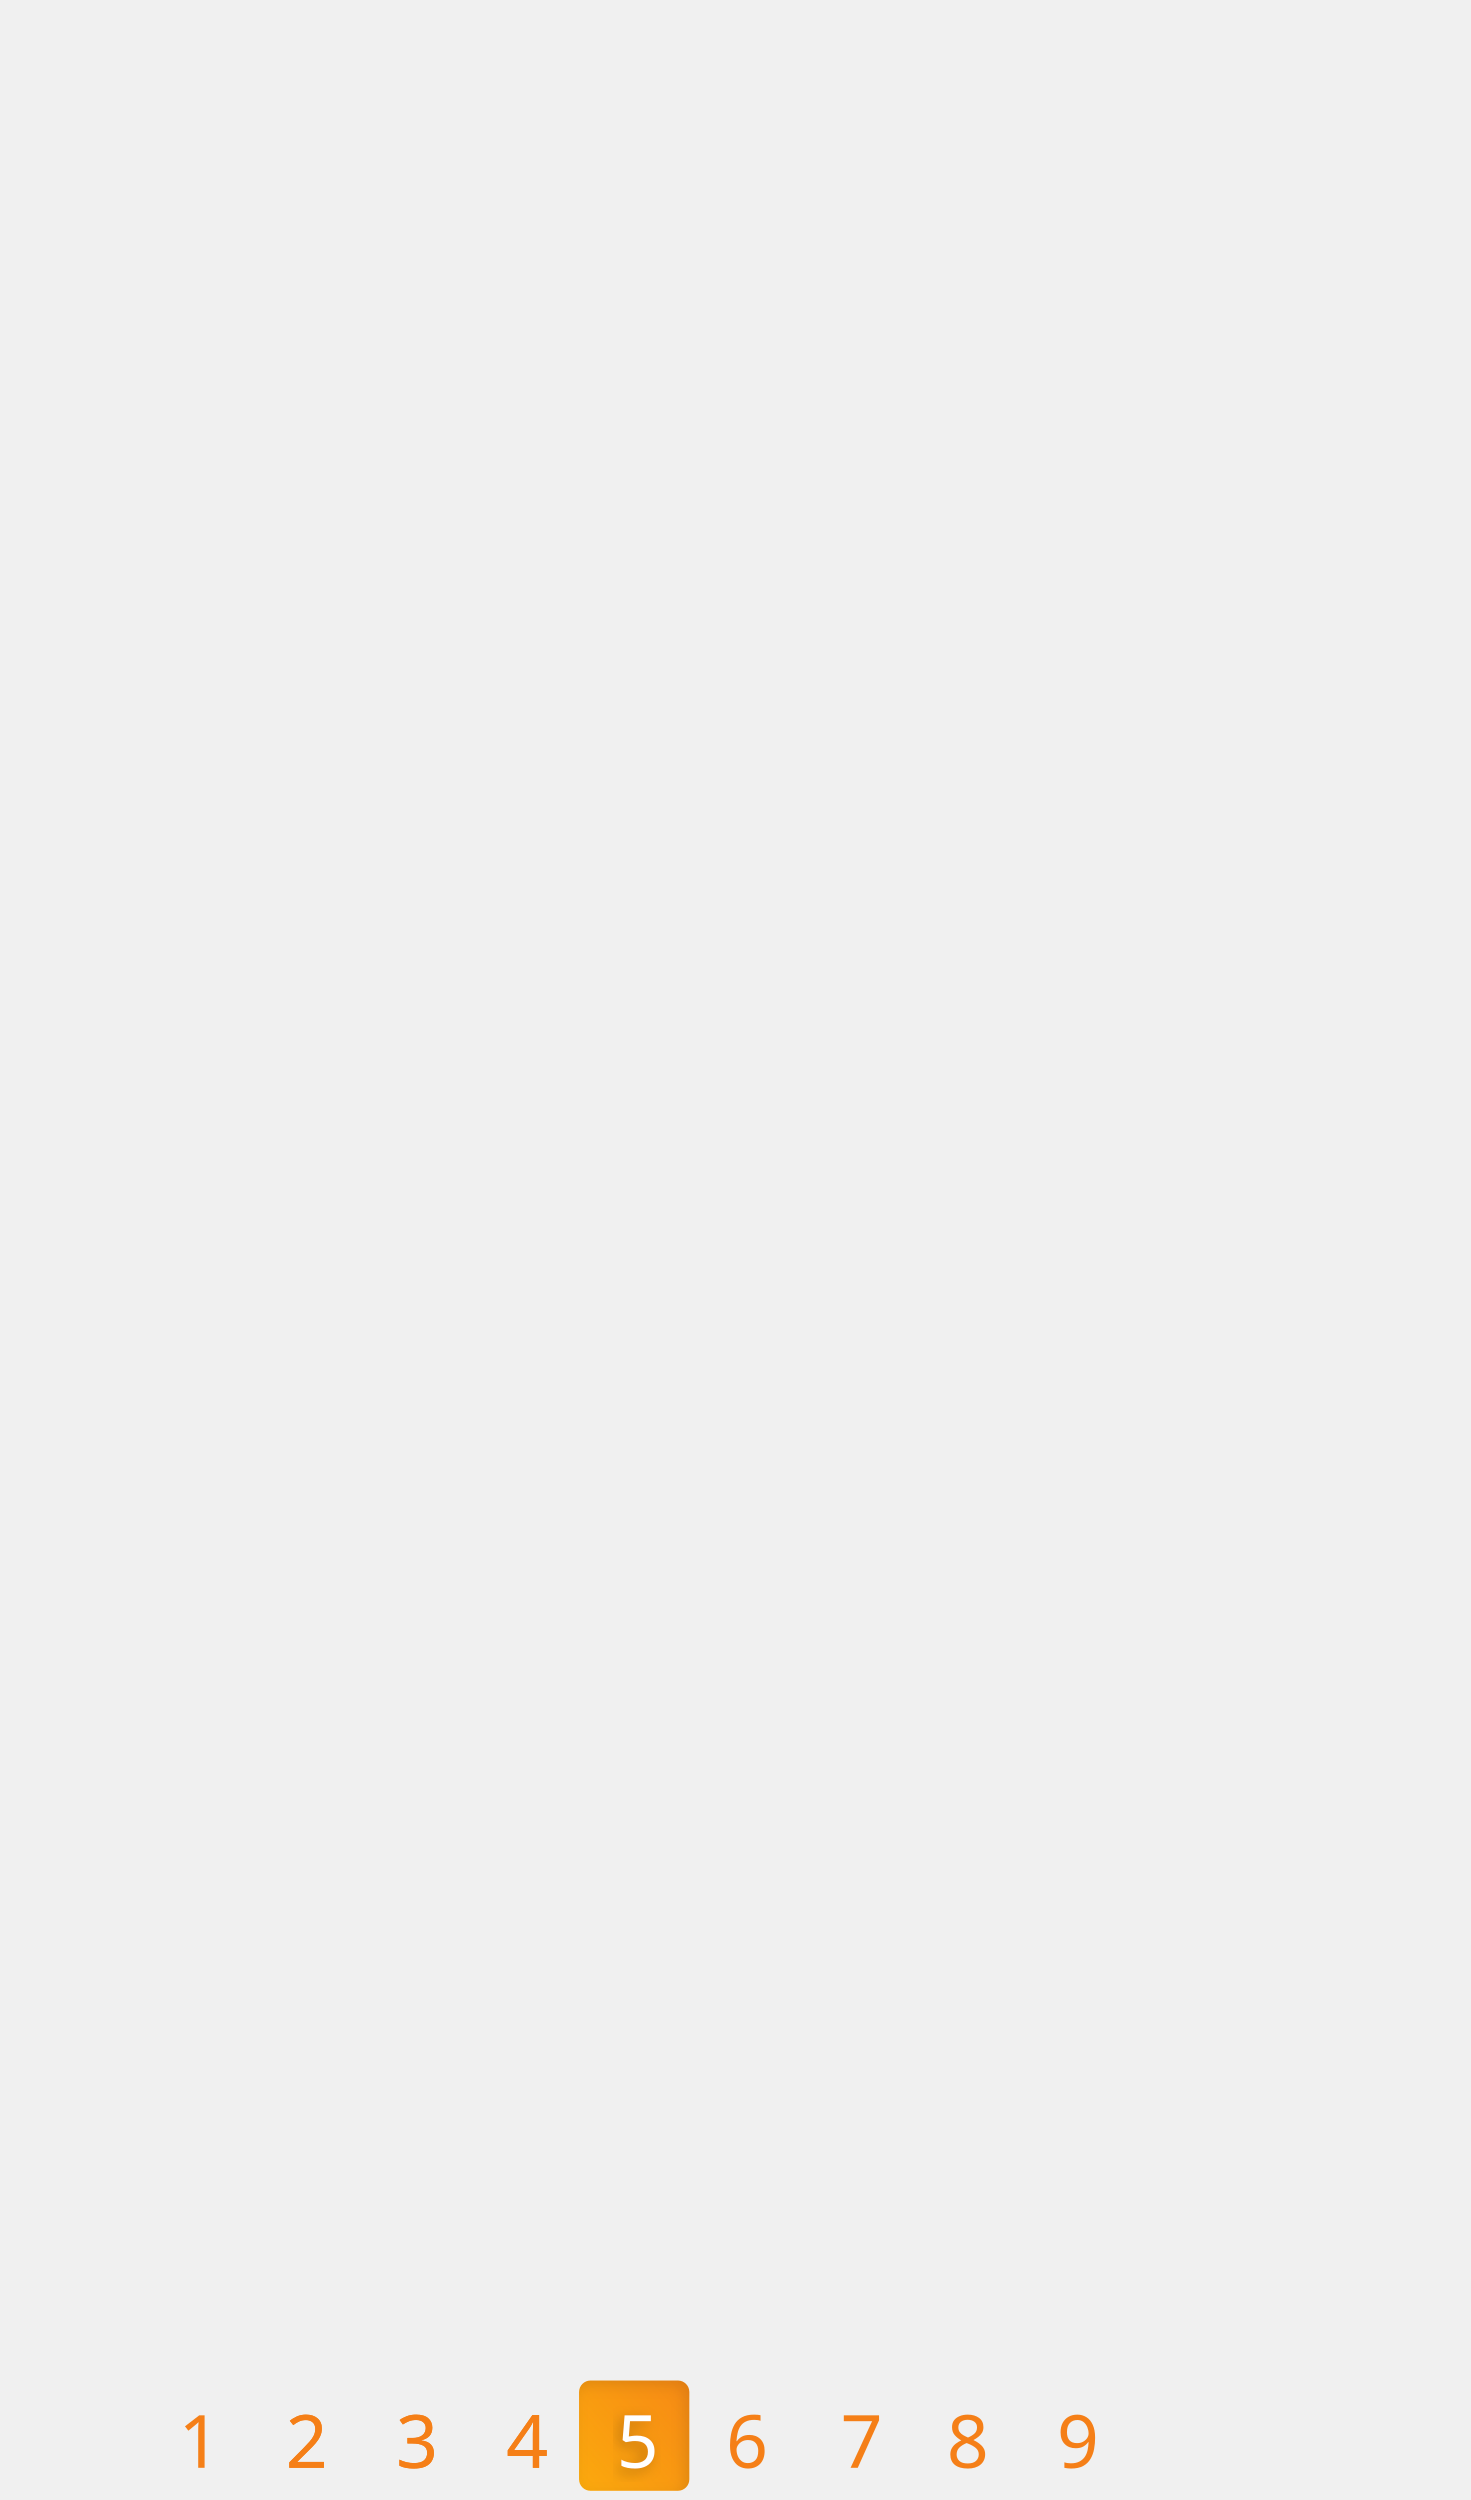
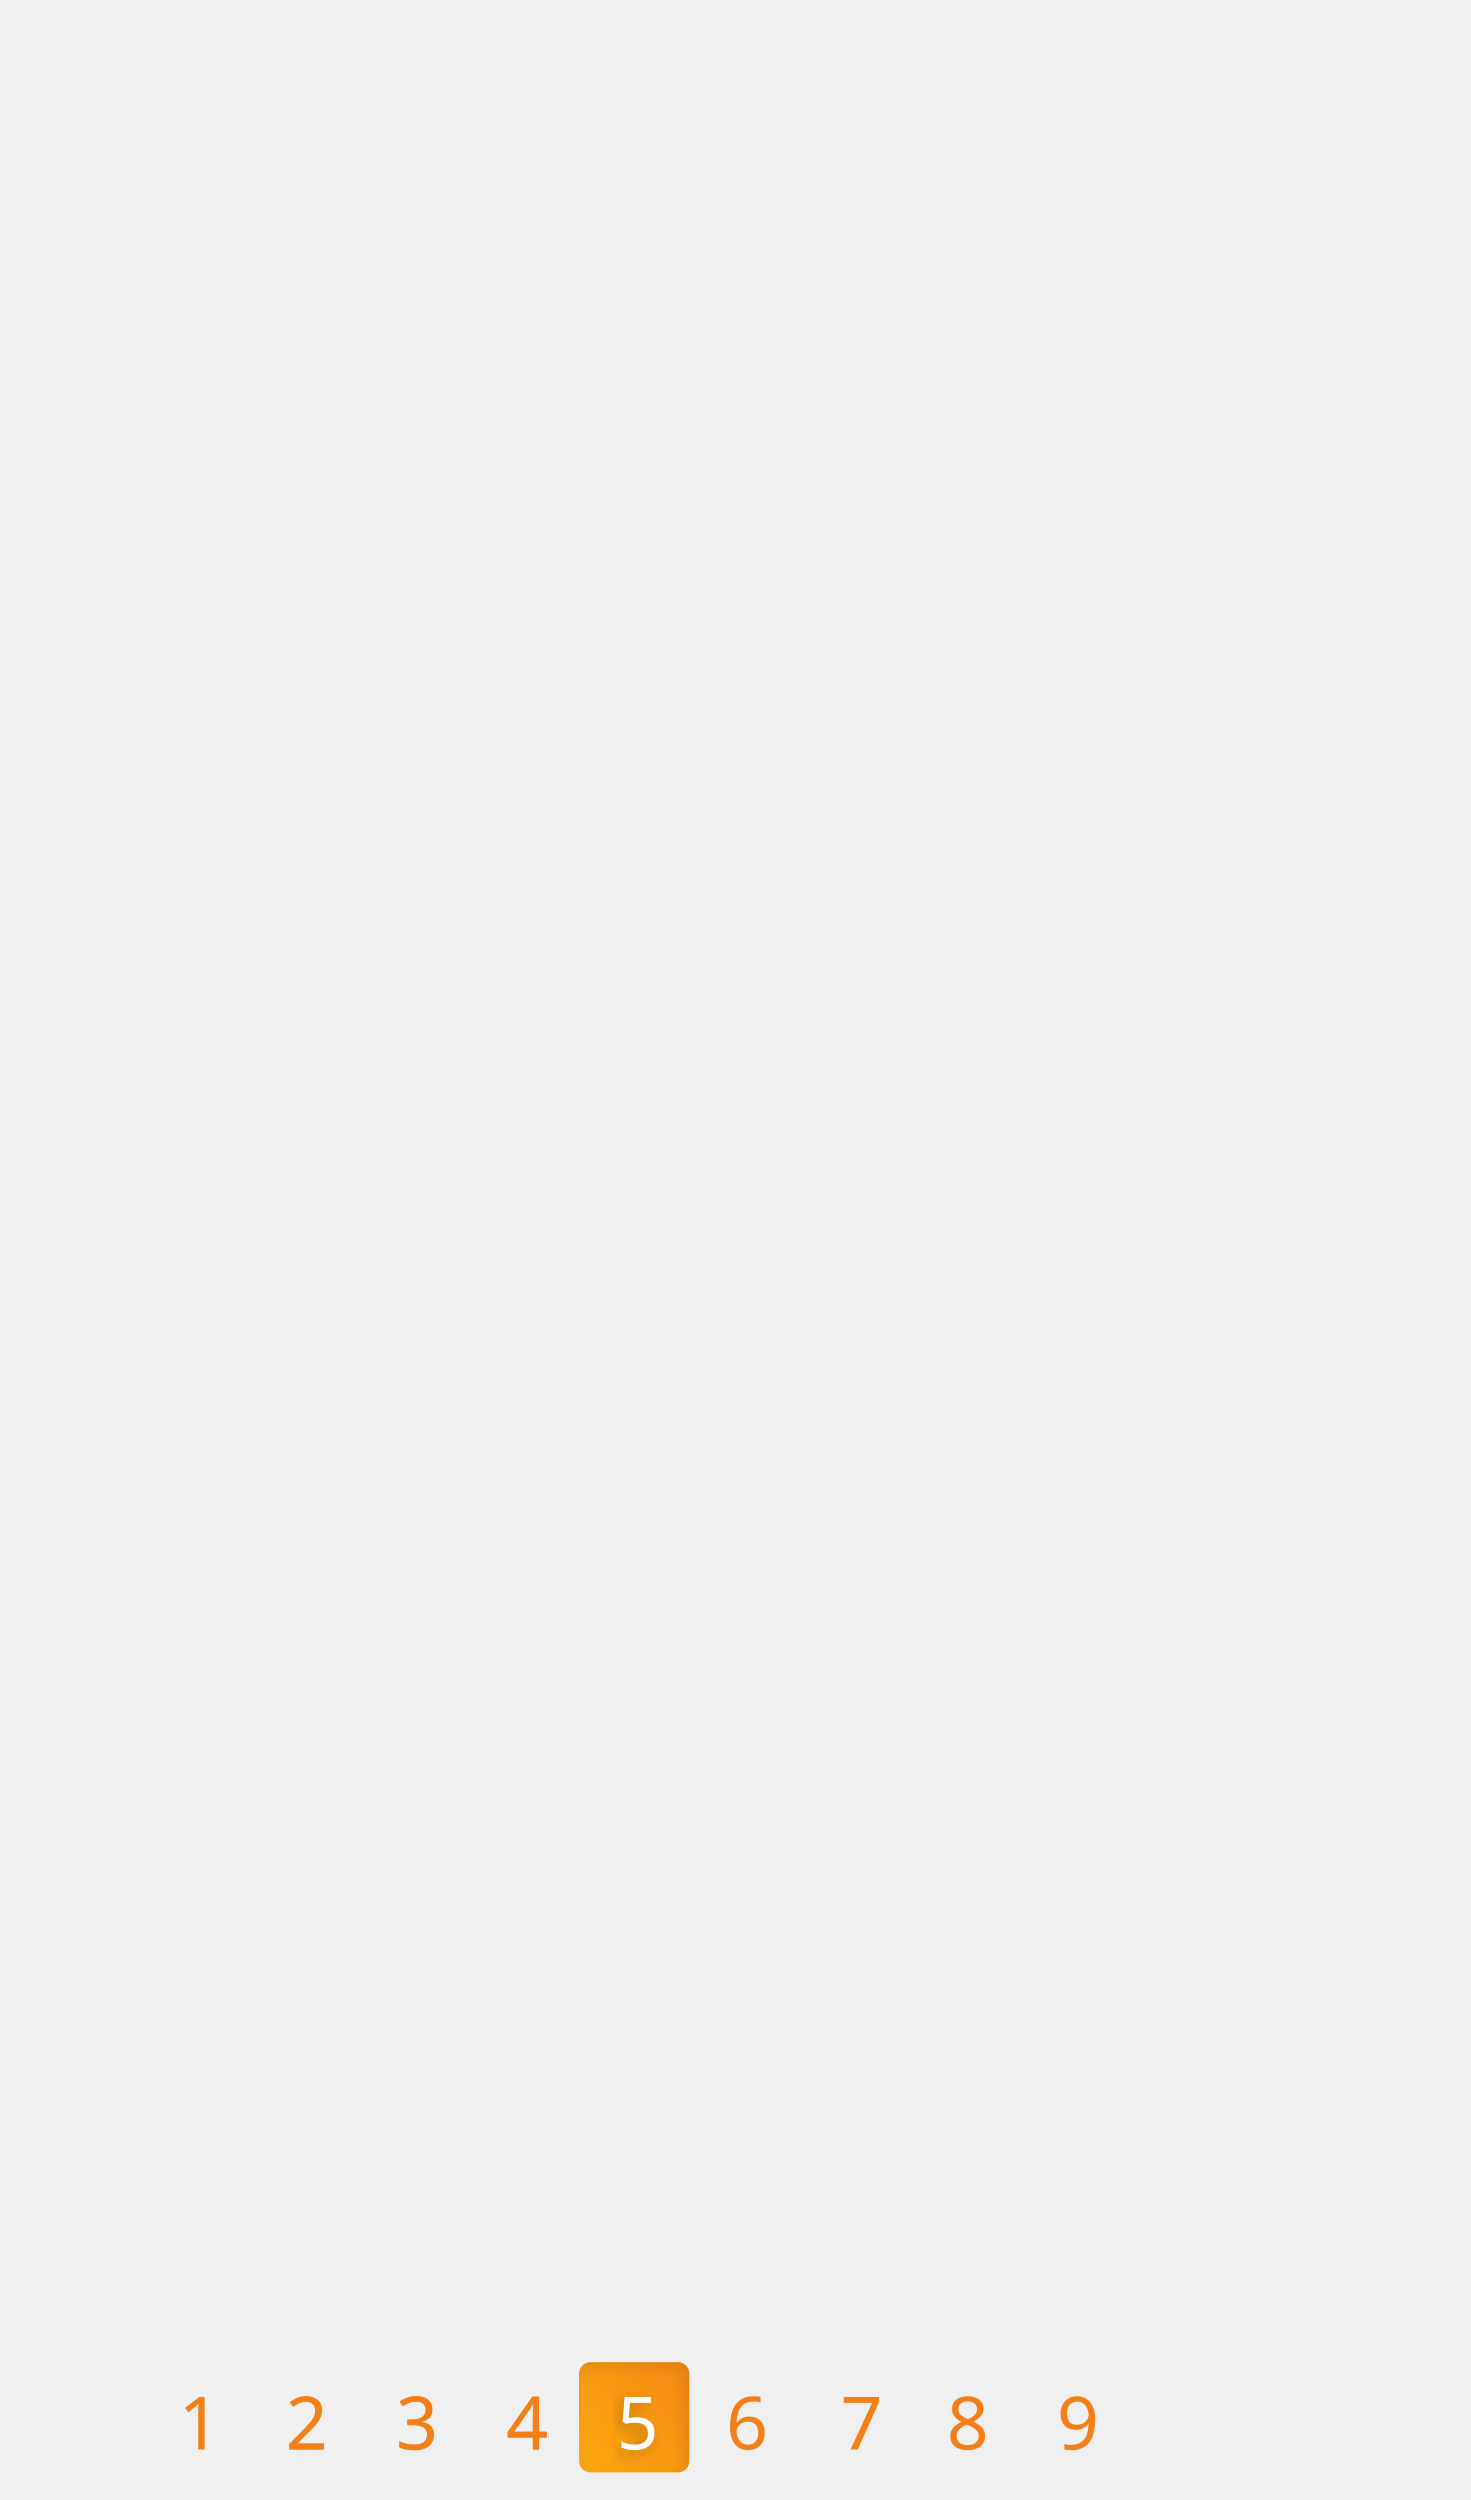
<svg xmlns="http://www.w3.org/2000/svg" xmlns:xlink="http://www.w3.org/1999/xlink" width="320px" height="544px" viewBox="0 0 320 544" version="1.1">
  <defs>
    <linearGradient x1="-85.604%" y1="161.245%" x2="136.589%" y2="-28.026%" id="linearGradient-1">
      <stop stop-color="#FFC107" offset="0%" />
      <stop stop-color="#F57F17" offset="100%" />
    </linearGradient>
-     <rect id="path-2" x="126" y="518" width="24" height="24" rx="2.5" />
+     <rect id="path-2" x="126" y="514" width="24" height="24" rx="2.5" />
    <filter x="-8.3%" y="-8.3%" width="116.7%" height="116.7%" filterUnits="objectBoundingBox" id="filter-3">
      <feGaussianBlur stdDeviation="1.5" in="SourceAlpha" result="shadowBlurInner1" />
      <feOffset dx="-1" dy="1" in="shadowBlurInner1" result="shadowOffsetInner1" />
      <feComposite in="shadowOffsetInner1" in2="SourceAlpha" operator="arithmetic" k2="-1" k3="1" result="shadowInnerInner1" />
      <feColorMatrix values="0 0 0 0 0   0 0 0 0 0   0 0 0 0 0  0 0 0 0.1 0" type="matrix" in="shadowInnerInner1" />
    </filter>
    <text id="text-4" font-family="Oswald-Regular, Oswald" font-size="16" font-weight="normal" fill="#FFFFFF">
-       <tspan x="134.192" y="537">5</tspan>
+       <tspan x="134.192" y="533">5</tspan>
    </text>
    <filter x="-25.0%" y="-16.7%" width="141.7%" height="141.7%" filterUnits="objectBoundingBox" id="filter-5">
      <feOffset dx="-1" dy="1" in="SourceAlpha" result="shadowOffsetOuter1" />
      <feGaussianBlur stdDeviation="1.5" in="shadowOffsetOuter1" result="shadowBlurOuter1" />
      <feColorMatrix values="0 0 0 0 0   0 0 0 0 0   0 0 0 0 0  0 0 0 0.25 0" type="matrix" in="shadowBlurOuter1" />
    </filter>
  </defs>
  <g id="slide_finish_overlay5" stroke="none" stroke-width="1" fill="none" fill-rule="evenodd">
    <g id="Rectangle">
      <use fill="url(#linearGradient-1)" fill-rule="evenodd" xlink:href="#path-2" />
      <use fill="black" fill-opacity="1" filter="url(#filter-3)" xlink:href="#path-2" />
    </g>
    <text id="1" font-family="Oswald-Regular, Oswald" font-size="16" font-weight="normal" fill="#F57F17">
-       <tspan x="38.832" y="537">1</tspan>
+       <tspan x="38.832" y="533">1</tspan>
    </text>
    <text id="2" font-family="Oswald-Regular, Oswald" font-size="16" font-weight="normal" fill="#F57F17">
-       <tspan x="62.176" y="537">2</tspan>
+       <tspan x="62.176" y="533">2</tspan>
    </text>
    <text id="3" font-family="Oswald-Regular, Oswald" font-size="16" font-weight="normal" fill="#F57F17">
-       <tspan x="86.184" y="537">3</tspan>
+       <tspan x="86.184" y="533">3</tspan>
    </text>
    <text id="4" font-family="Oswald-Regular, Oswald" font-size="16" font-weight="normal" fill="#F57F17">
-       <tspan x="110.136" y="537">4</tspan>
+       <tspan x="110.136" y="533">4</tspan>
    </text>
    <text id="5" font-family="Oswald-Regular, Oswald" font-size="16" font-weight="normal" fill="#F57F17">
-       <tspan x="134.192" y="537">5</tspan>
+       <tspan x="134.192" y="533">5</tspan>
    </text>
    <text id="2" font-family="Oswald-Regular, Oswald" font-size="16" font-weight="normal" fill="#F57F17">
-       <tspan x="62.176" y="537">2</tspan>
+       <tspan x="62.176" y="533">2</tspan>
    </text>
    <text id="3" font-family="Oswald-Regular, Oswald" font-size="16" font-weight="normal" fill="#F57F17">
-       <tspan x="86.184" y="537">3</tspan>
+       <tspan x="86.184" y="533">3</tspan>
    </text>
    <text id="4" font-family="Oswald-Regular, Oswald" font-size="16" font-weight="normal" fill="#F57F17">
-       <tspan x="110.136" y="537">4</tspan>
+       <tspan x="110.136" y="533">4</tspan>
    </text>
    <g id="5" fill="#FFFFFF" fill-opacity="1">
      <use filter="url(#filter-5)" xlink:href="#text-4" />
      <use xlink:href="#text-4" />
    </g>
    <text id="6" font-family="Oswald-Regular, Oswald" font-size="16" font-weight="normal" fill="#F57F17">
-       <tspan x="157.976" y="537">6</tspan>
+       <tspan x="157.976" y="533">6</tspan>
    </text>
    <text id="7" font-family="Oswald-Regular, Oswald" font-size="16" font-weight="normal" fill="#F57F17">
-       <tspan x="182.912" y="537">7</tspan>
+       <tspan x="182.912" y="533">7</tspan>
    </text>
    <text id="8" font-family="Oswald-Regular, Oswald" font-size="16" font-weight="normal" fill="#F57F17">
-       <tspan x="206.008" y="537">8</tspan>
+       <tspan x="206.008" y="533">8</tspan>
    </text>
    <text id="9" font-family="Oswald-Regular, Oswald" font-size="16" font-weight="normal" fill="#F57F17">
-       <tspan x="229.984" y="537">9</tspan>
+       <tspan x="229.984" y="533">9</tspan>
    </text>
  </g>
</svg>
